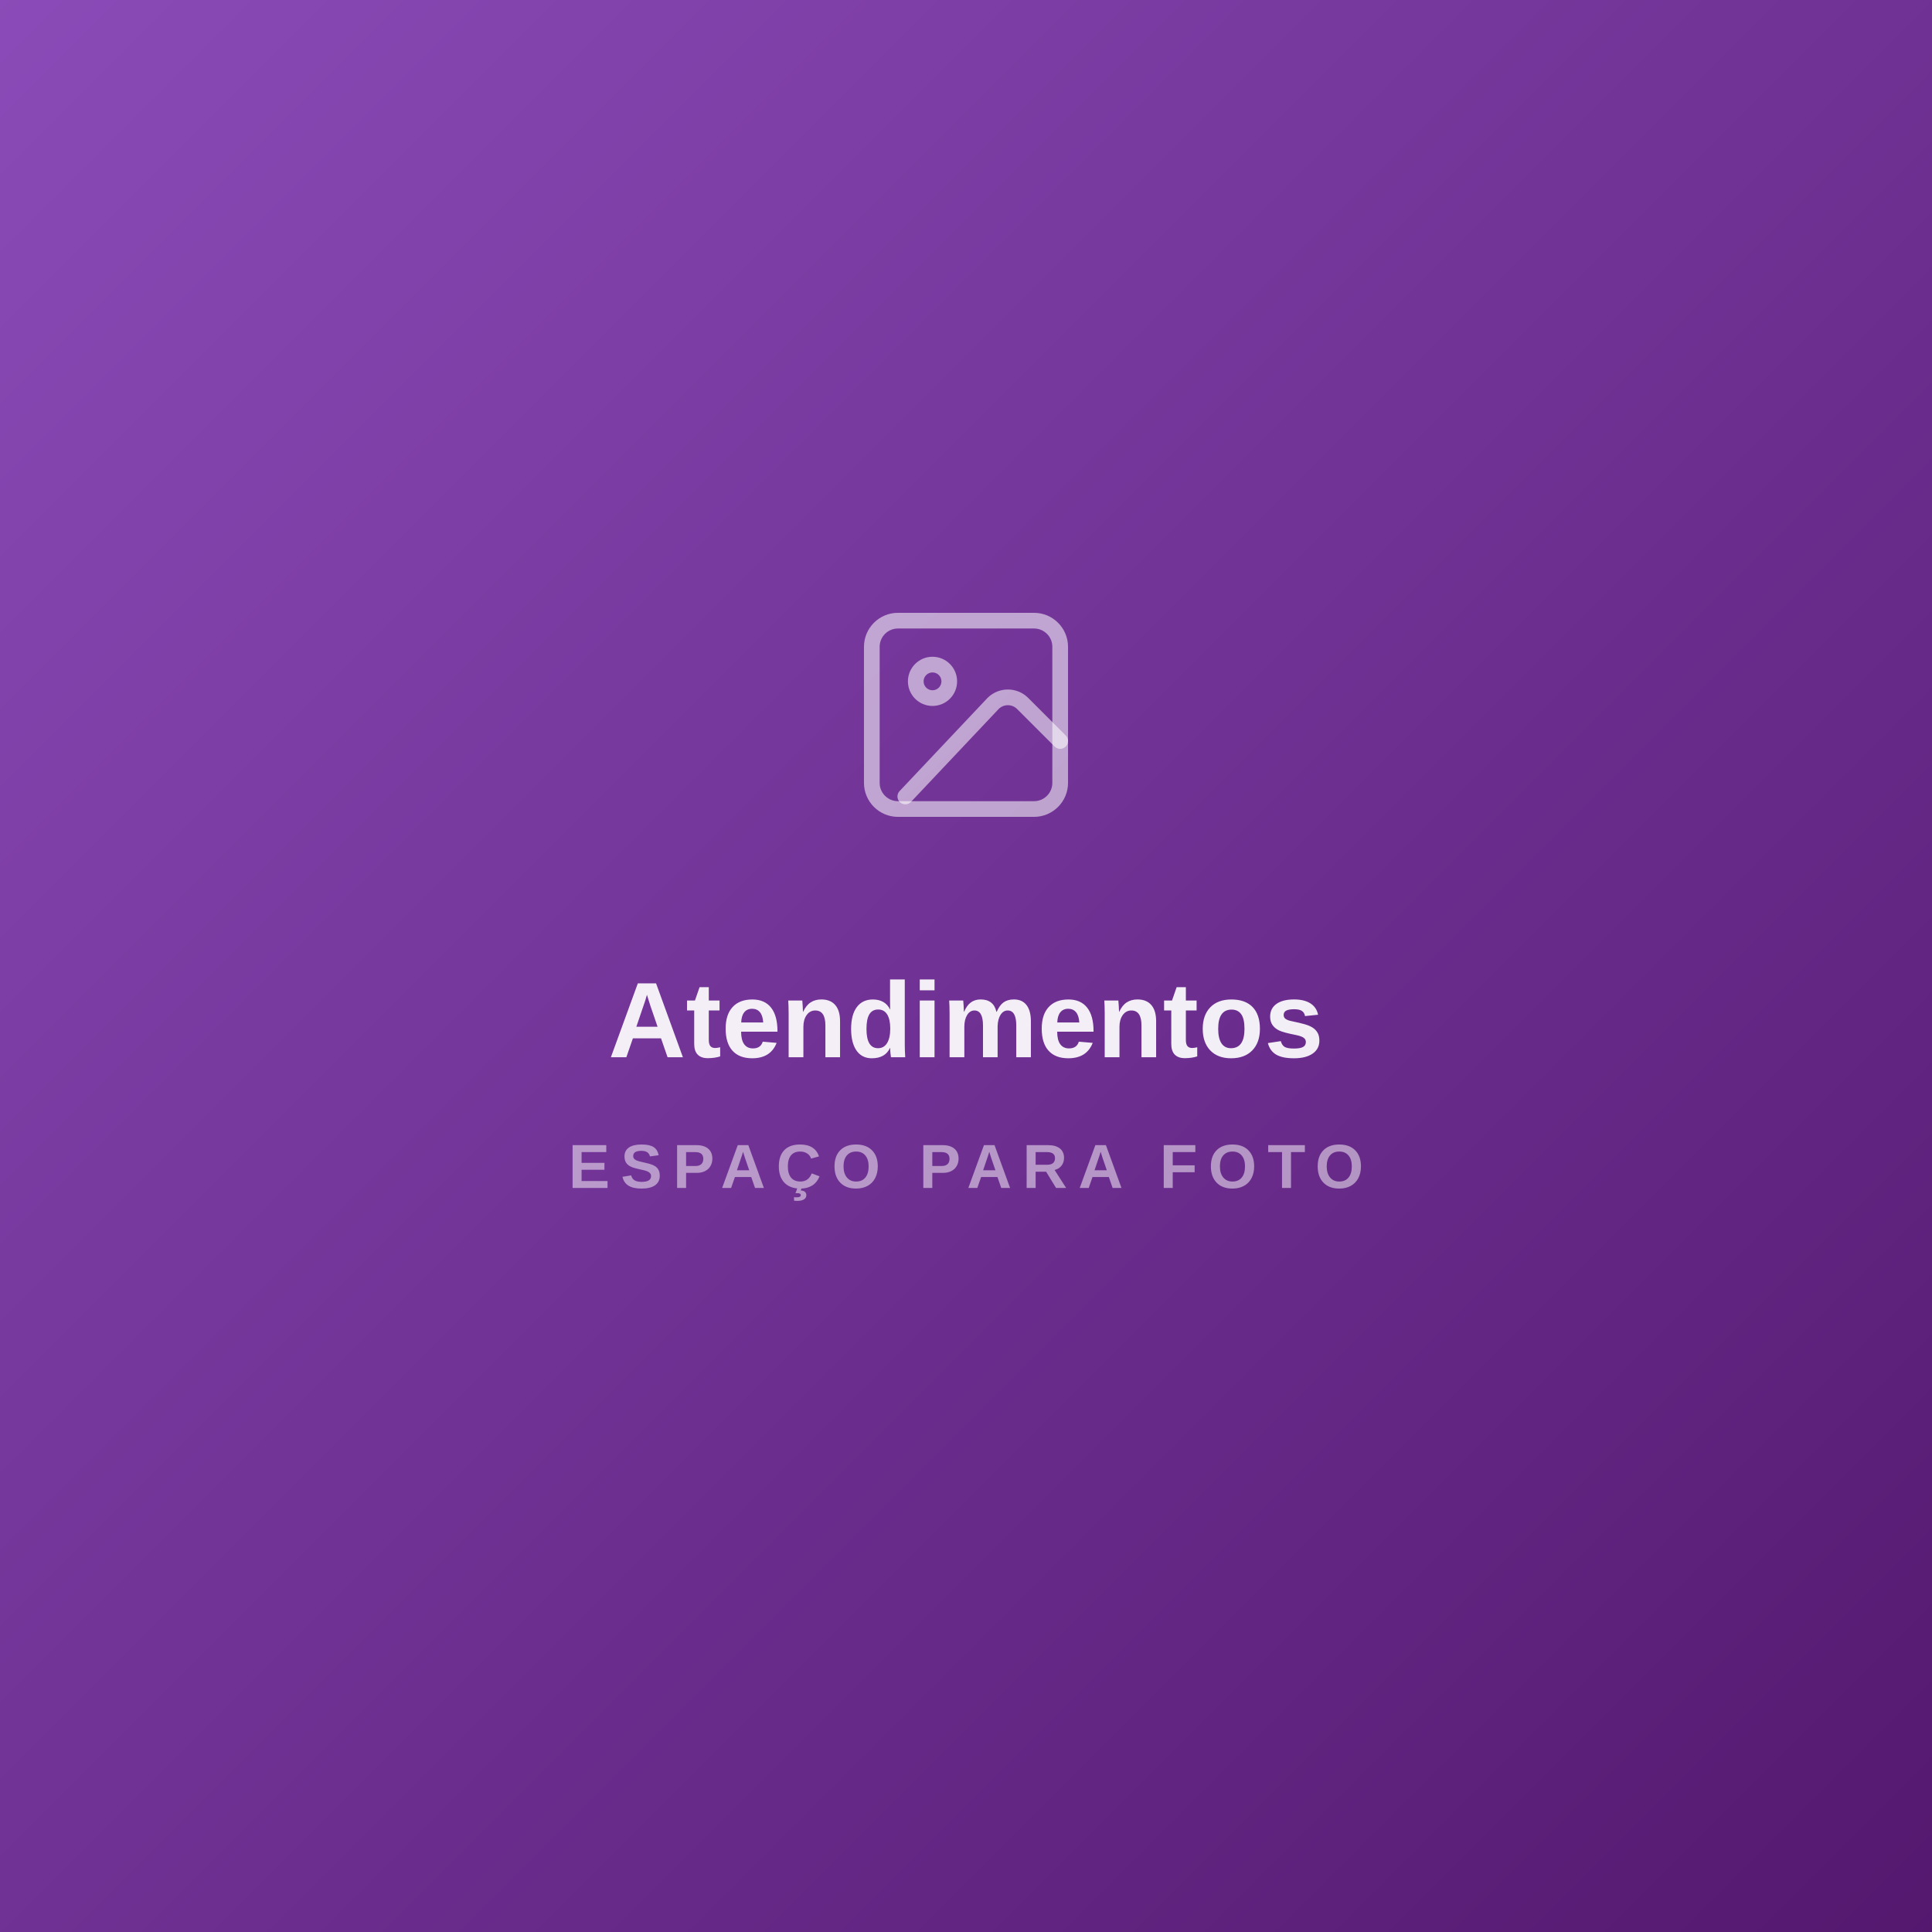
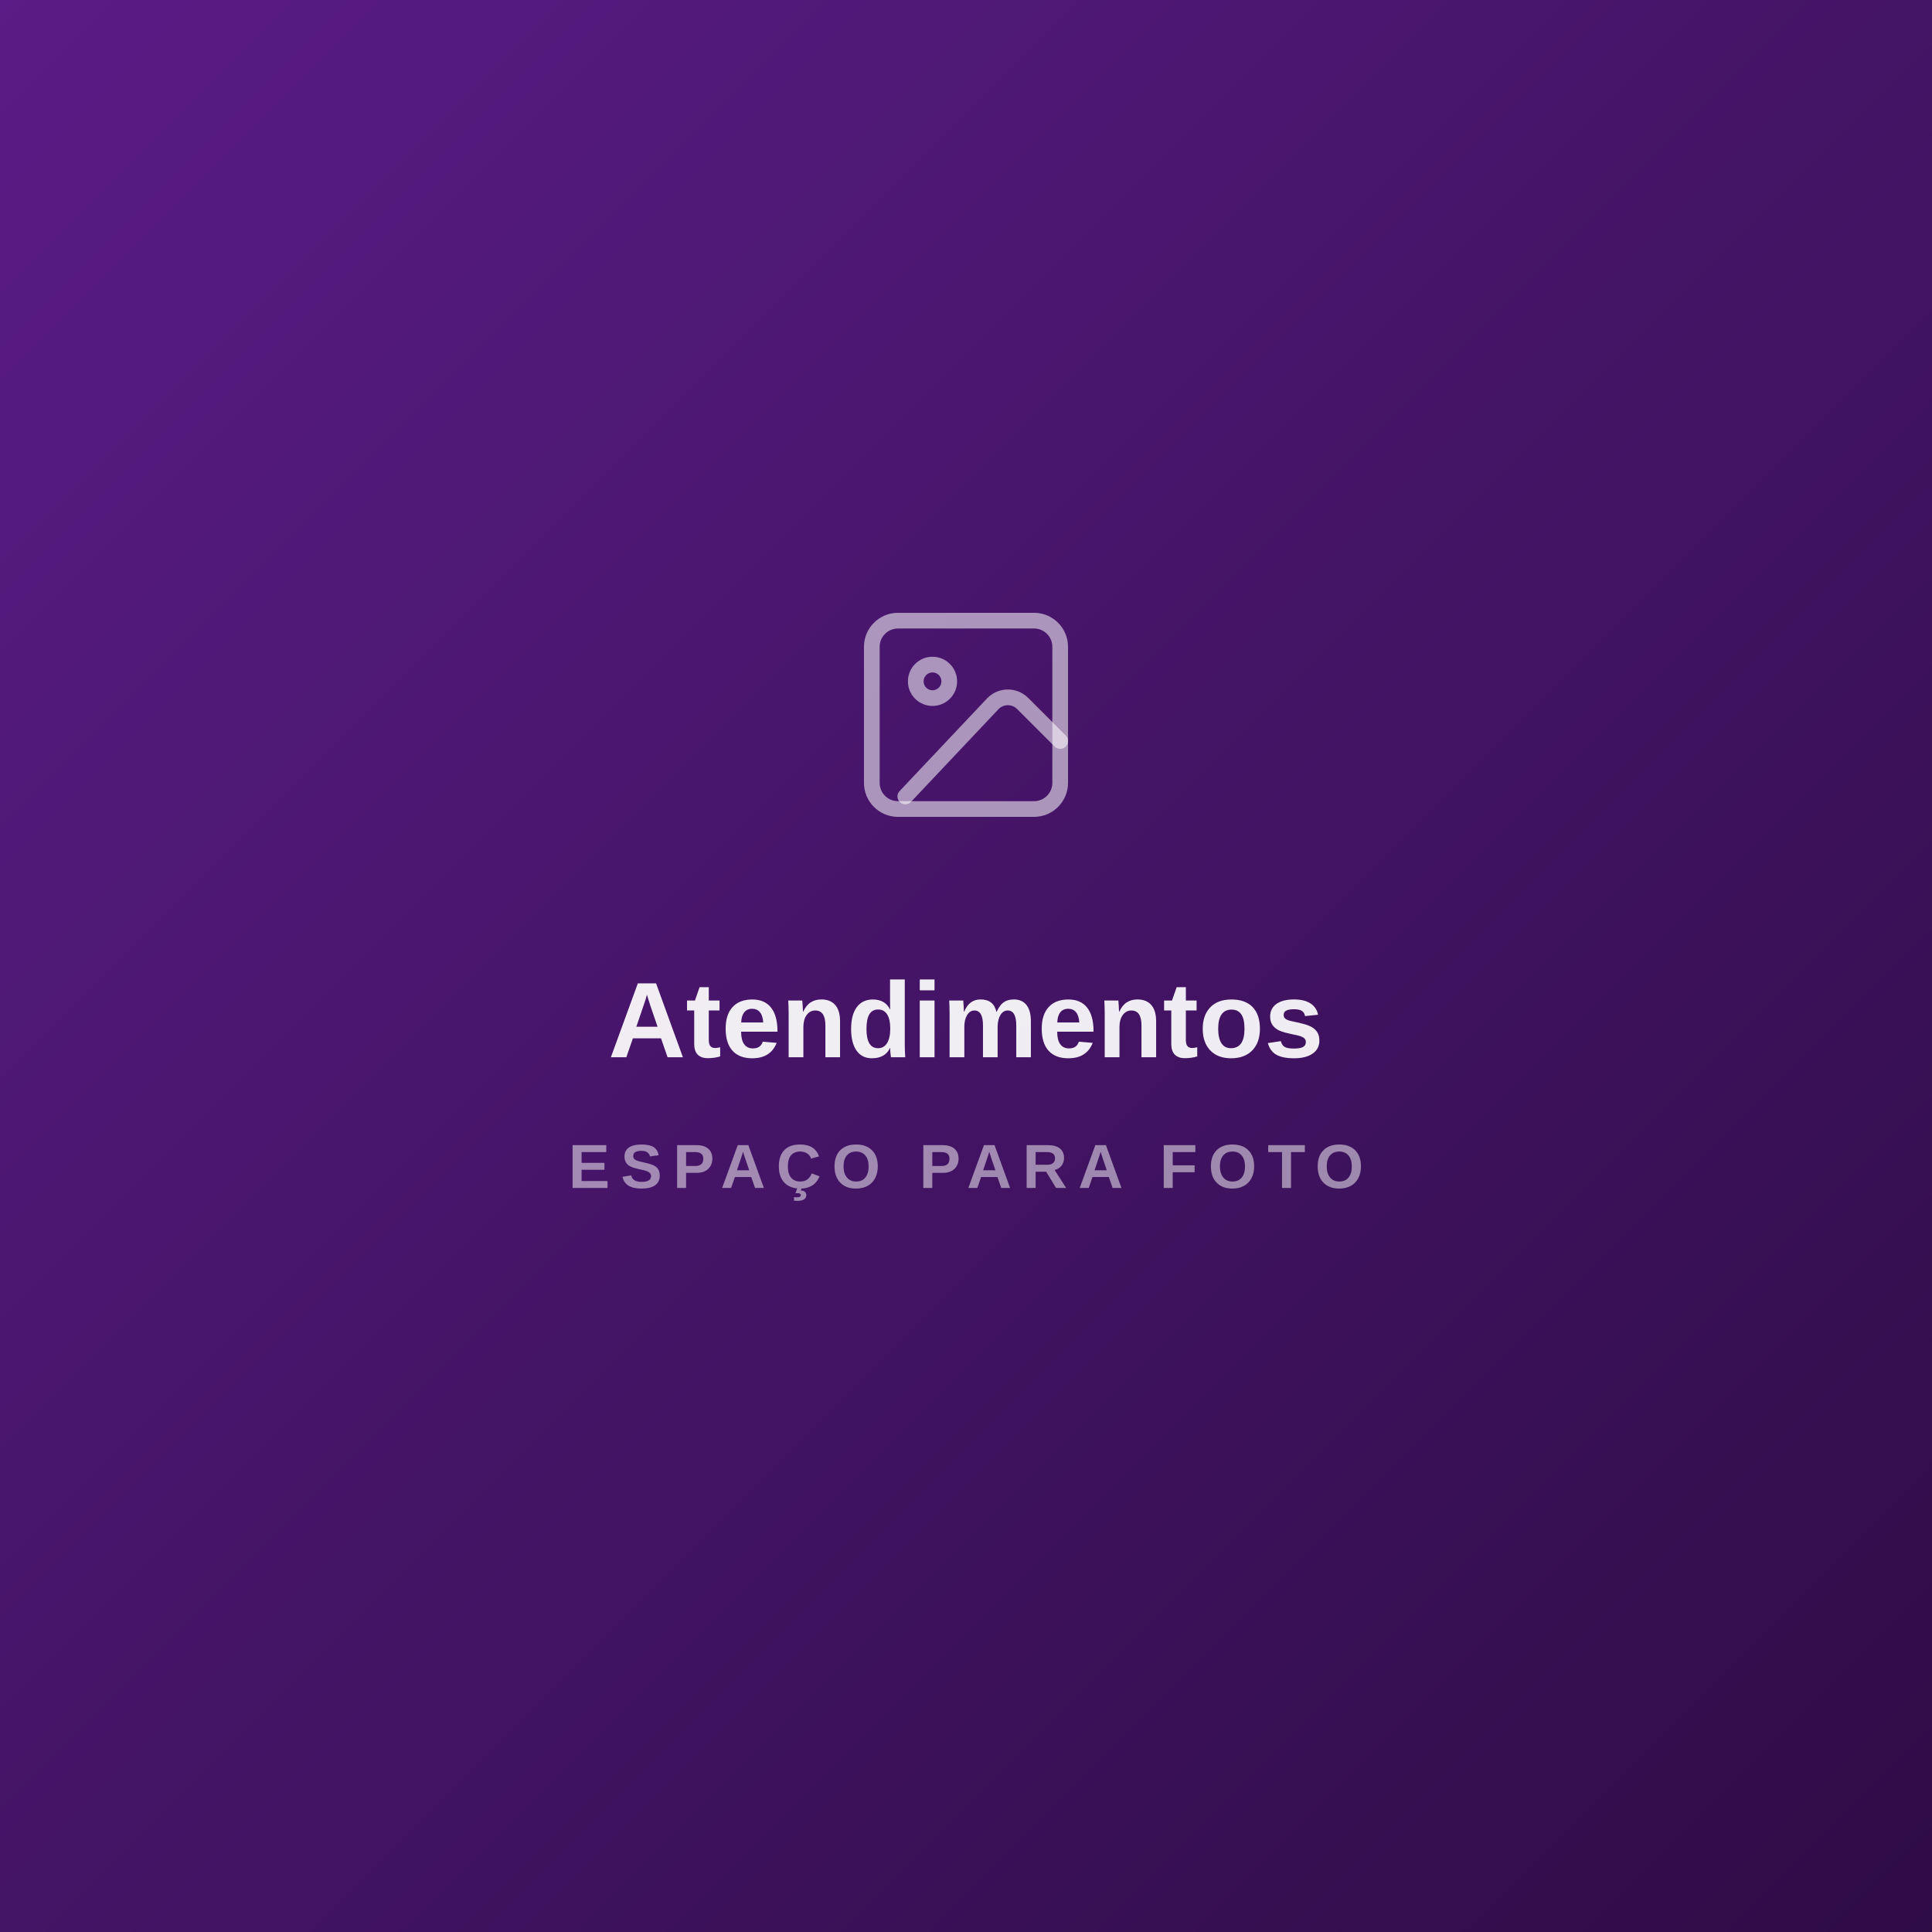
<svg xmlns="http://www.w3.org/2000/svg" viewBox="0 0 900 900" width="900" height="900" role="img" aria-label="Atendimentos">
  <defs>
    <linearGradient id="g" x1="0" y1="0" x2="1" y2="1">
-       <stop offset="0" stop-color="#8B4BB8" />
-       <stop offset="1" stop-color="#54186F" />
+       <stop offset="0" stop-color="#5A1C86" />
+       <stop offset="1" stop-color="#2E0C46" />
    </linearGradient>
  </defs>
  <rect width="900" height="900" fill="url(#g)" />
  <g transform="translate(391.5 274.5)">
    <g transform="scale(4.875)" fill="none" stroke="#ffffff" stroke-opacity="0.55" stroke-width="1.5" stroke-linecap="round" stroke-linejoin="round">
      <rect x="3" y="3" width="18" height="18" rx="2.5" />
      <circle cx="8.8" cy="8.8" r="1.6" />
      <path d="M21 14.5l-3.6-3.6a2 2 0 0 0-2.8 0L6.2 19.8" />
    </g>
  </g>
  <g text-anchor="middle" font-family="Montserrat, Segoe UI, Arial, sans-serif">
    <text x="450" y="492.5" fill="#ffffff" fill-opacity="0.92" font-size="50" font-weight="700">Atendimentos</text>
    <text x="450" y="553.4" fill="#ffffff" fill-opacity="0.5" font-size="29" font-weight="600" letter-spacing="5">ESPAÇO PARA FOTO</text>
  </g>
</svg>
